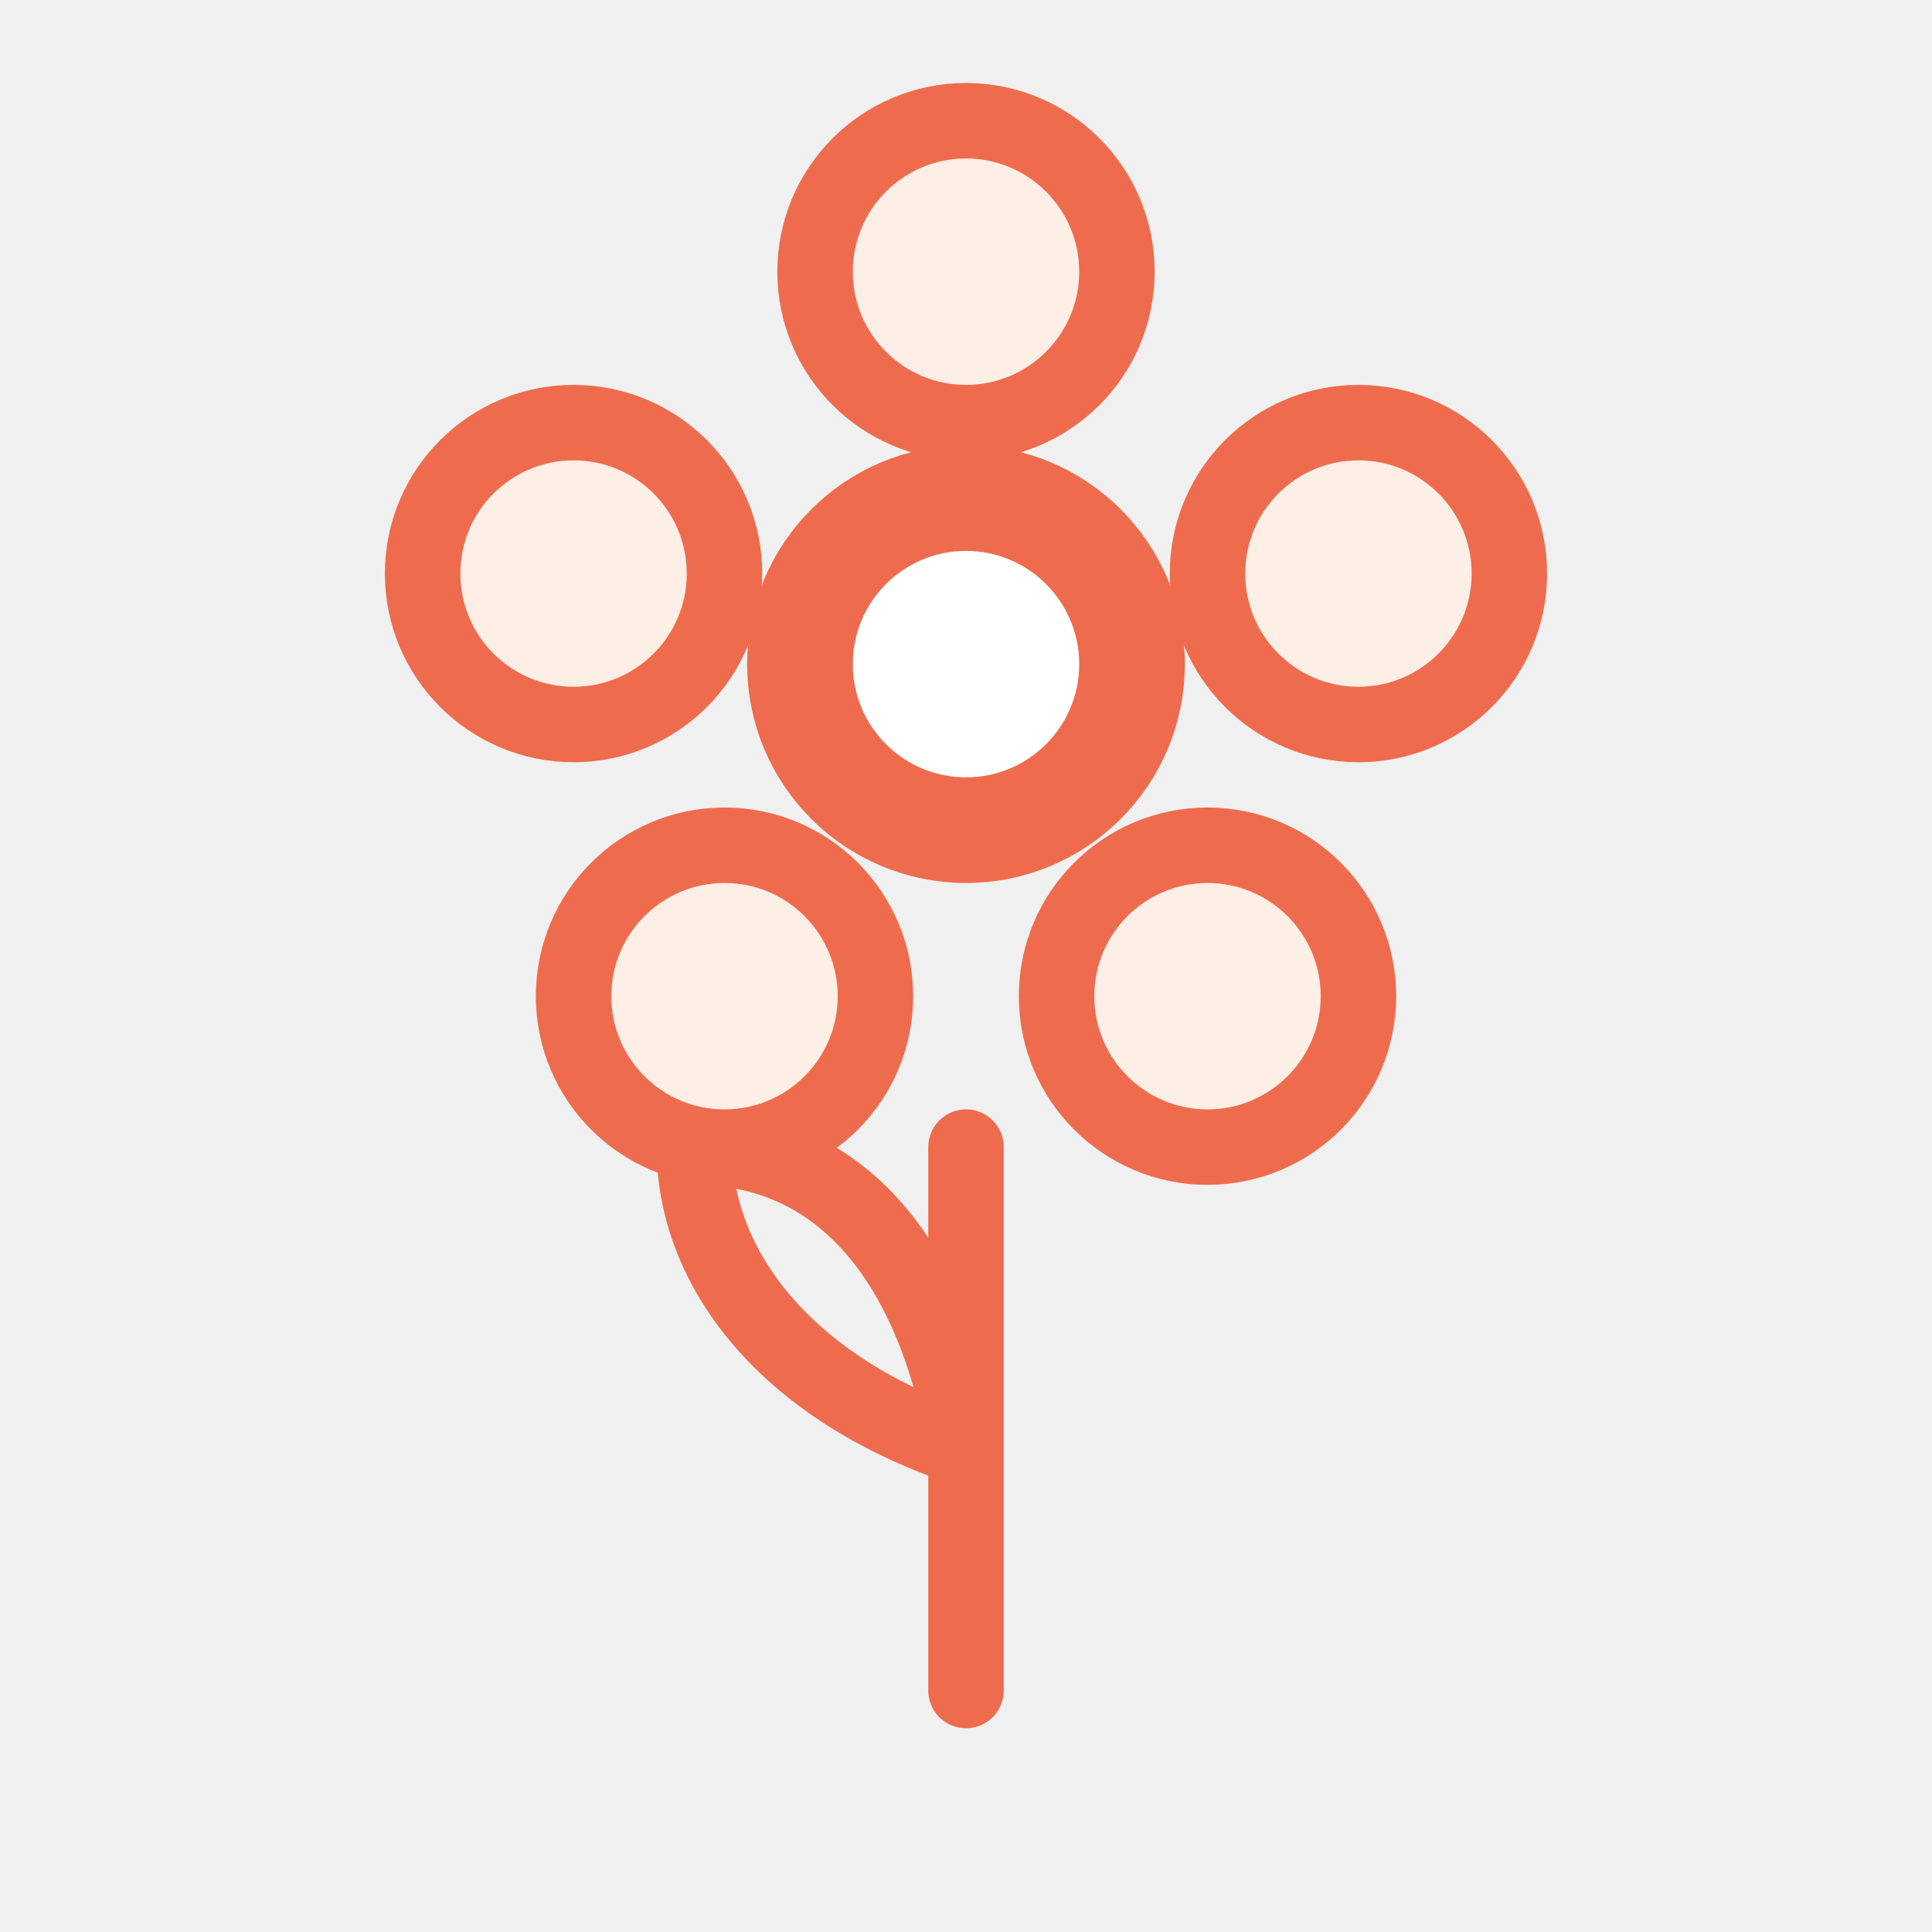
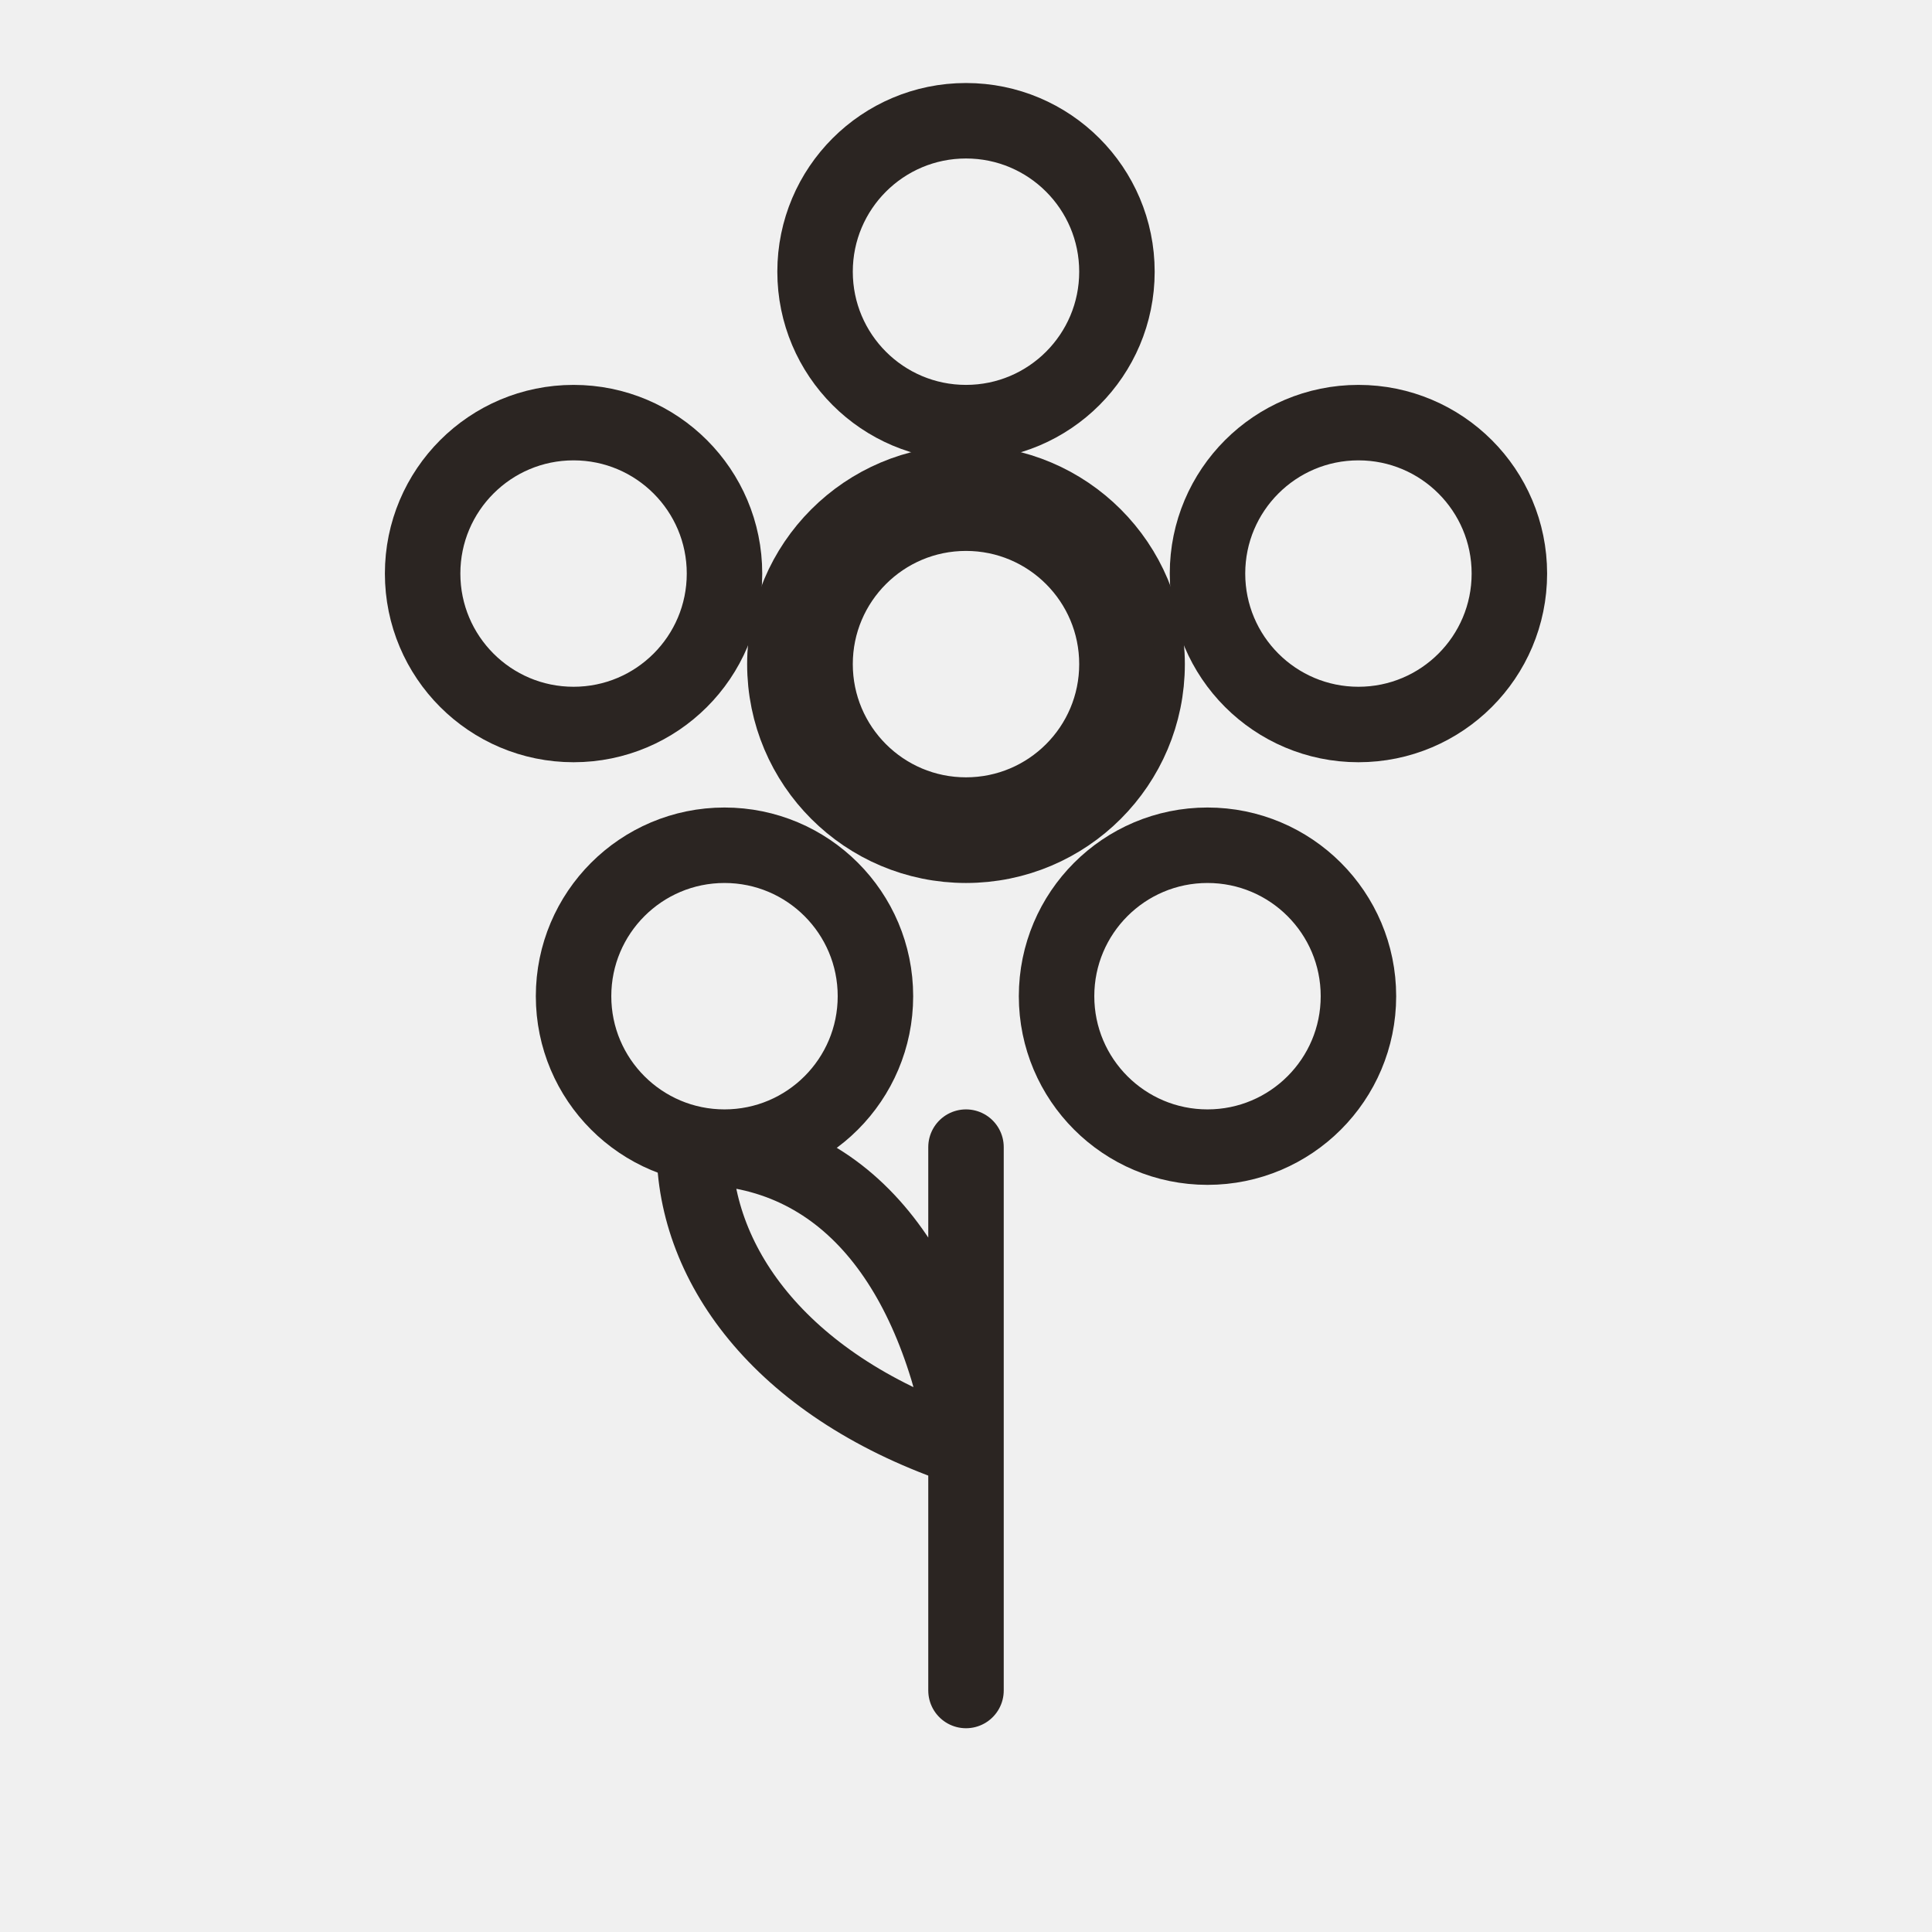
<svg xmlns="http://www.w3.org/2000/svg" viewBox="0 0 64 64" width="64" height="64">
-   <circle cx="32" cy="22" r="6" fill="none" stroke="#ee6c4d" stroke-width="2.5" stroke-linecap="round" stroke-linejoin="round" />
-   <circle cx="32" cy="9" r="5" fill="#fdeee6" stroke="#ee6c4d" stroke-width="2.5" stroke-linecap="round" stroke-linejoin="round" />
-   <circle cx="45" cy="19" r="5" fill="#fdeee6" stroke="#ee6c4d" stroke-width="2.5" stroke-linecap="round" stroke-linejoin="round" />
-   <circle cx="40" cy="33" r="5" fill="#fdeee6" stroke="#ee6c4d" stroke-width="2.5" stroke-linecap="round" stroke-linejoin="round" />
-   <circle cx="24" cy="33" r="5" fill="#fdeee6" stroke="#ee6c4d" stroke-width="2.5" stroke-linecap="round" stroke-linejoin="round" />
-   <circle cx="19" cy="19" r="5" fill="#fdeee6" stroke="#ee6c4d" stroke-width="2.5" stroke-linecap="round" stroke-linejoin="round" />
-   <circle cx="32" cy="22" r="5" fill="#fff" stroke="#ee6c4d" stroke-width="2.5" />
-   <path d="M32 38v18M32 48c-6-2-9-6-9-10 5 0 8 4 9 10z" fill="none" stroke="#ee6c4d" stroke-width="2.5" stroke-linecap="round" stroke-linejoin="round" />
+   <circle cx="32" cy="22" r="6" fill="none" stroke="#2B2522" stroke-width="2.5" stroke-linecap="round" stroke-linejoin="round" />
+   <circle cx="32" cy="9" r="5" fill="none" stroke="#2B2522" stroke-width="2.5" stroke-linecap="round" stroke-linejoin="round" />
+   <circle cx="45" cy="19" r="5" fill="none" stroke="#2B2522" stroke-width="2.5" stroke-linecap="round" stroke-linejoin="round" />
+   <circle cx="40" cy="33" r="5" fill="none" stroke="#2B2522" stroke-width="2.5" stroke-linecap="round" stroke-linejoin="round" />
+   <circle cx="24" cy="33" r="5" fill="none" stroke="#2B2522" stroke-width="2.5" stroke-linecap="round" stroke-linejoin="round" />
+   <circle cx="19" cy="19" r="5" fill="none" stroke="#2B2522" stroke-width="2.5" stroke-linecap="round" stroke-linejoin="round" />
+   <circle cx="32" cy="22" r="5" fill="none" stroke="#2B2522" stroke-width="2.5" />
+   <path d="M32 38v18M32 48c-6-2-9-6-9-10 5 0 8 4 9 10z" fill="none" stroke="#2B2522" stroke-width="2.5" stroke-linecap="round" stroke-linejoin="round" />
</svg>
